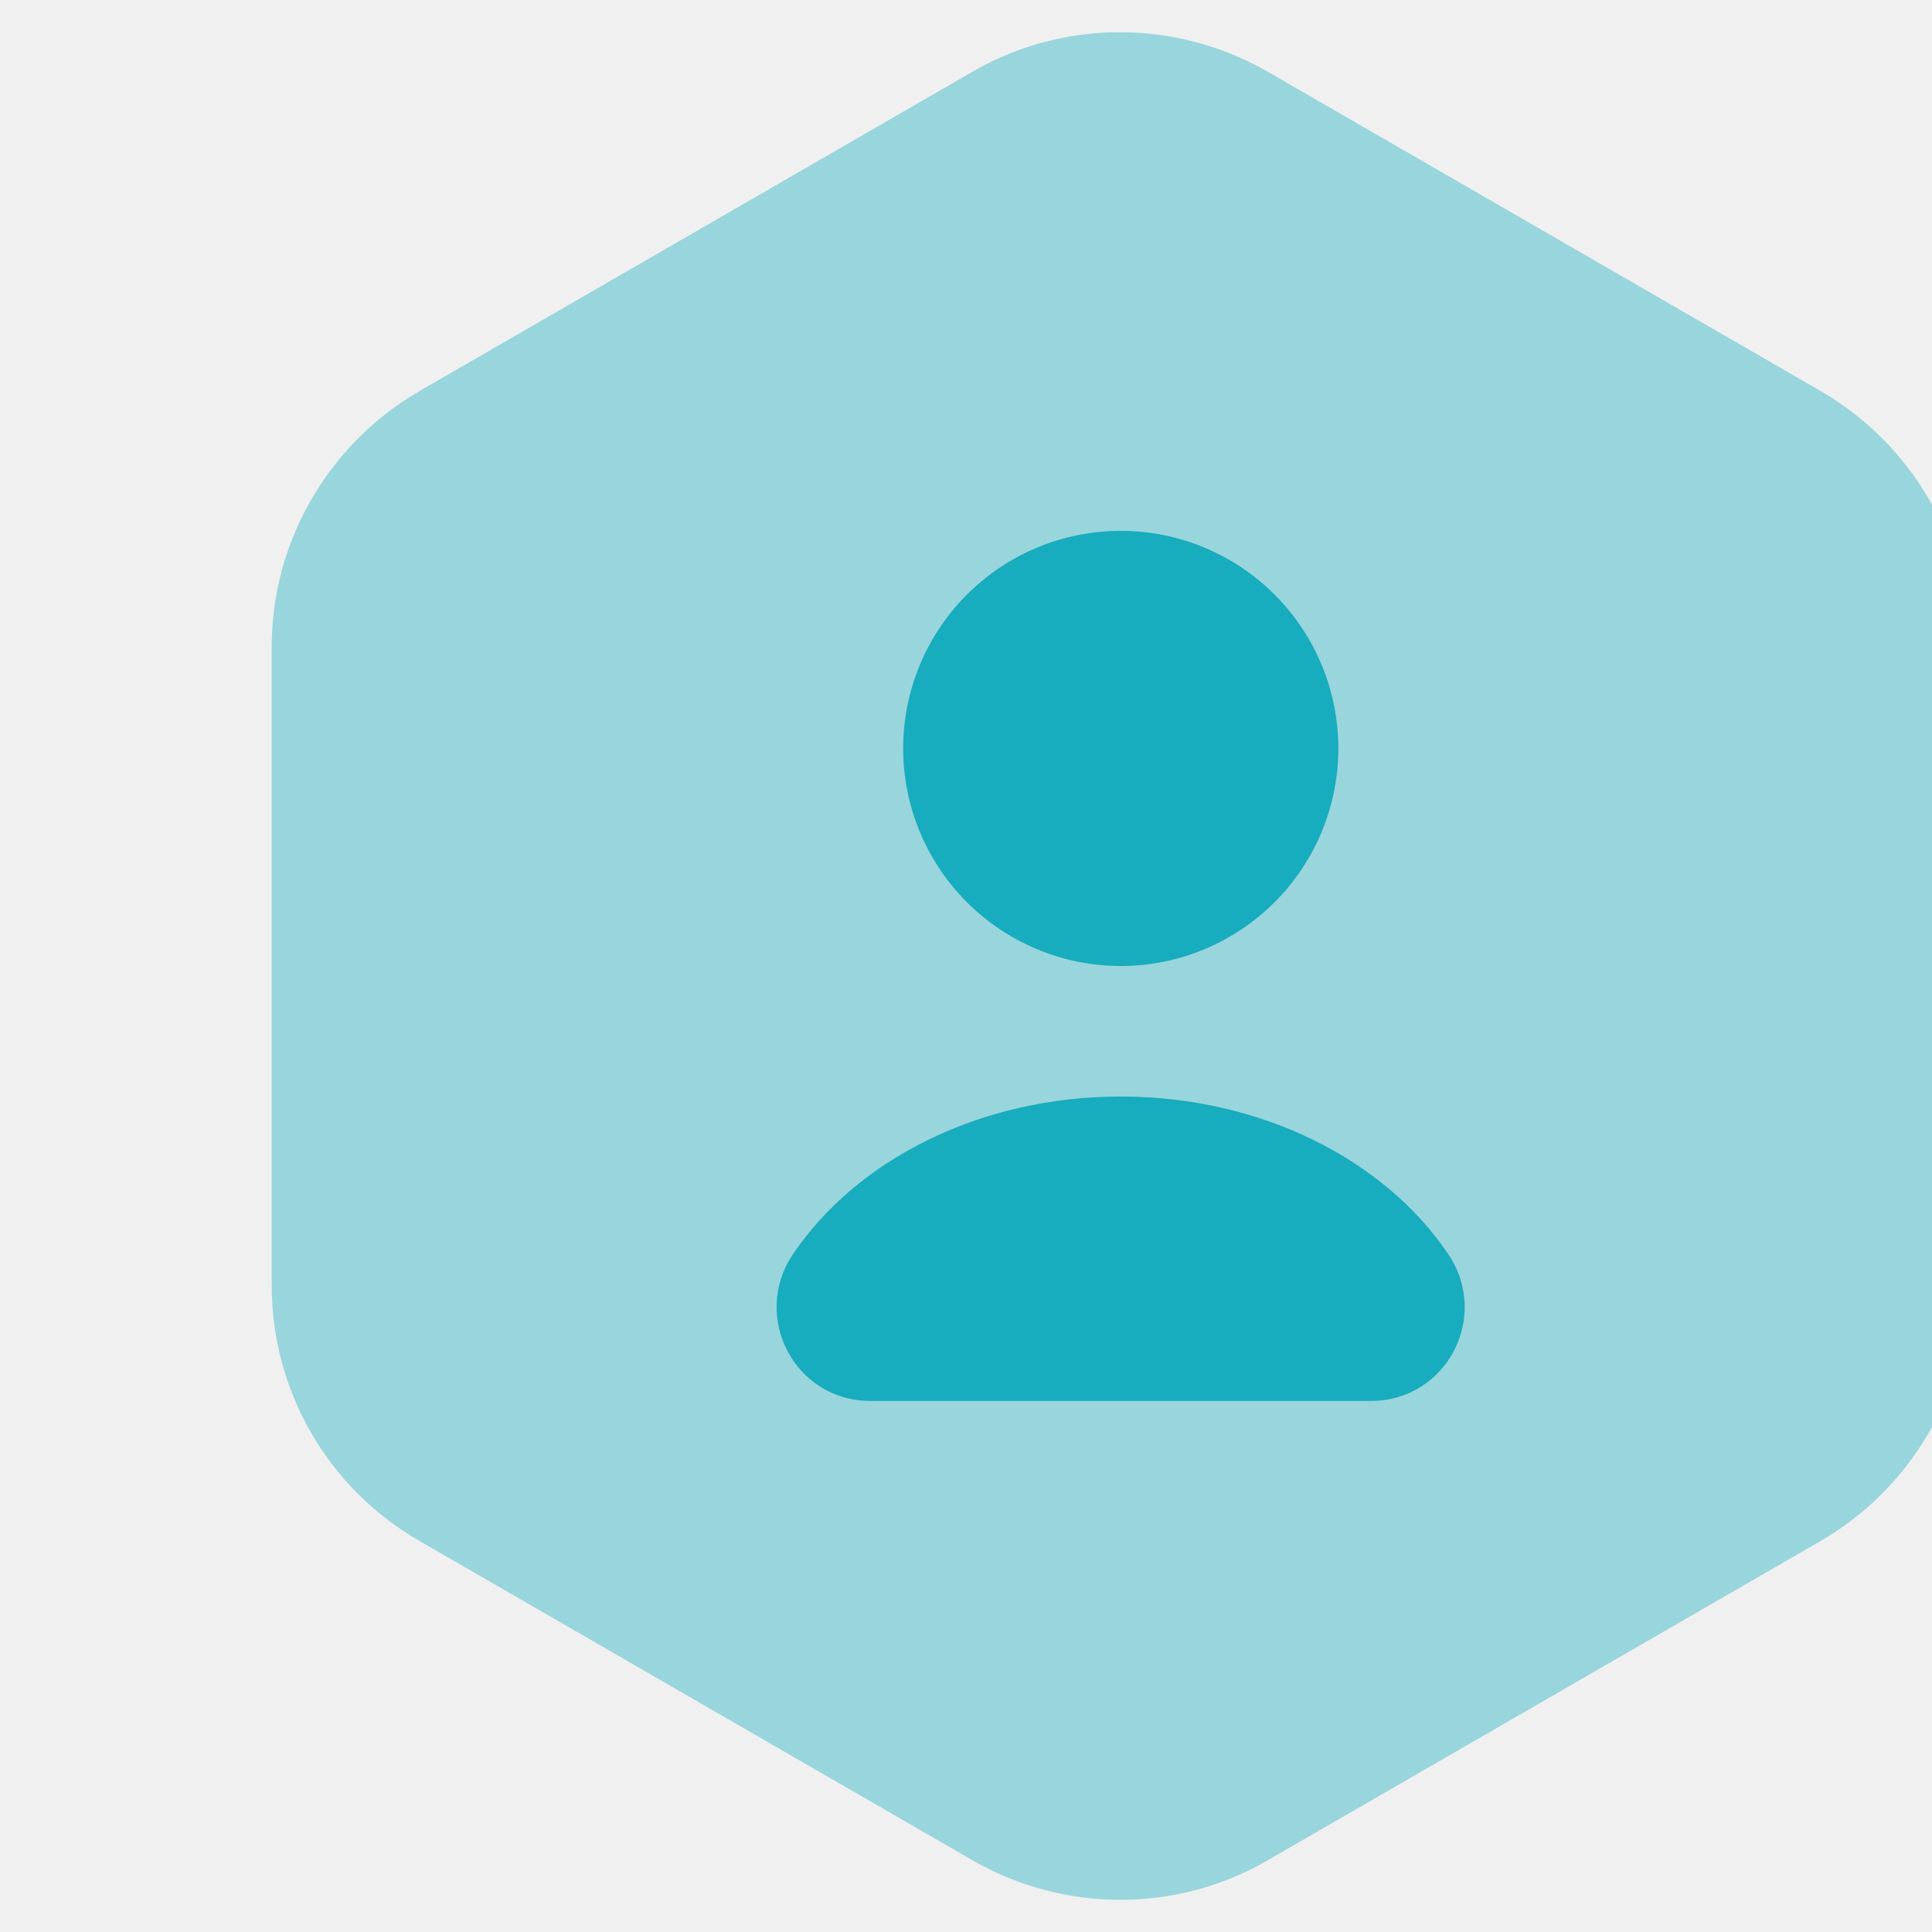
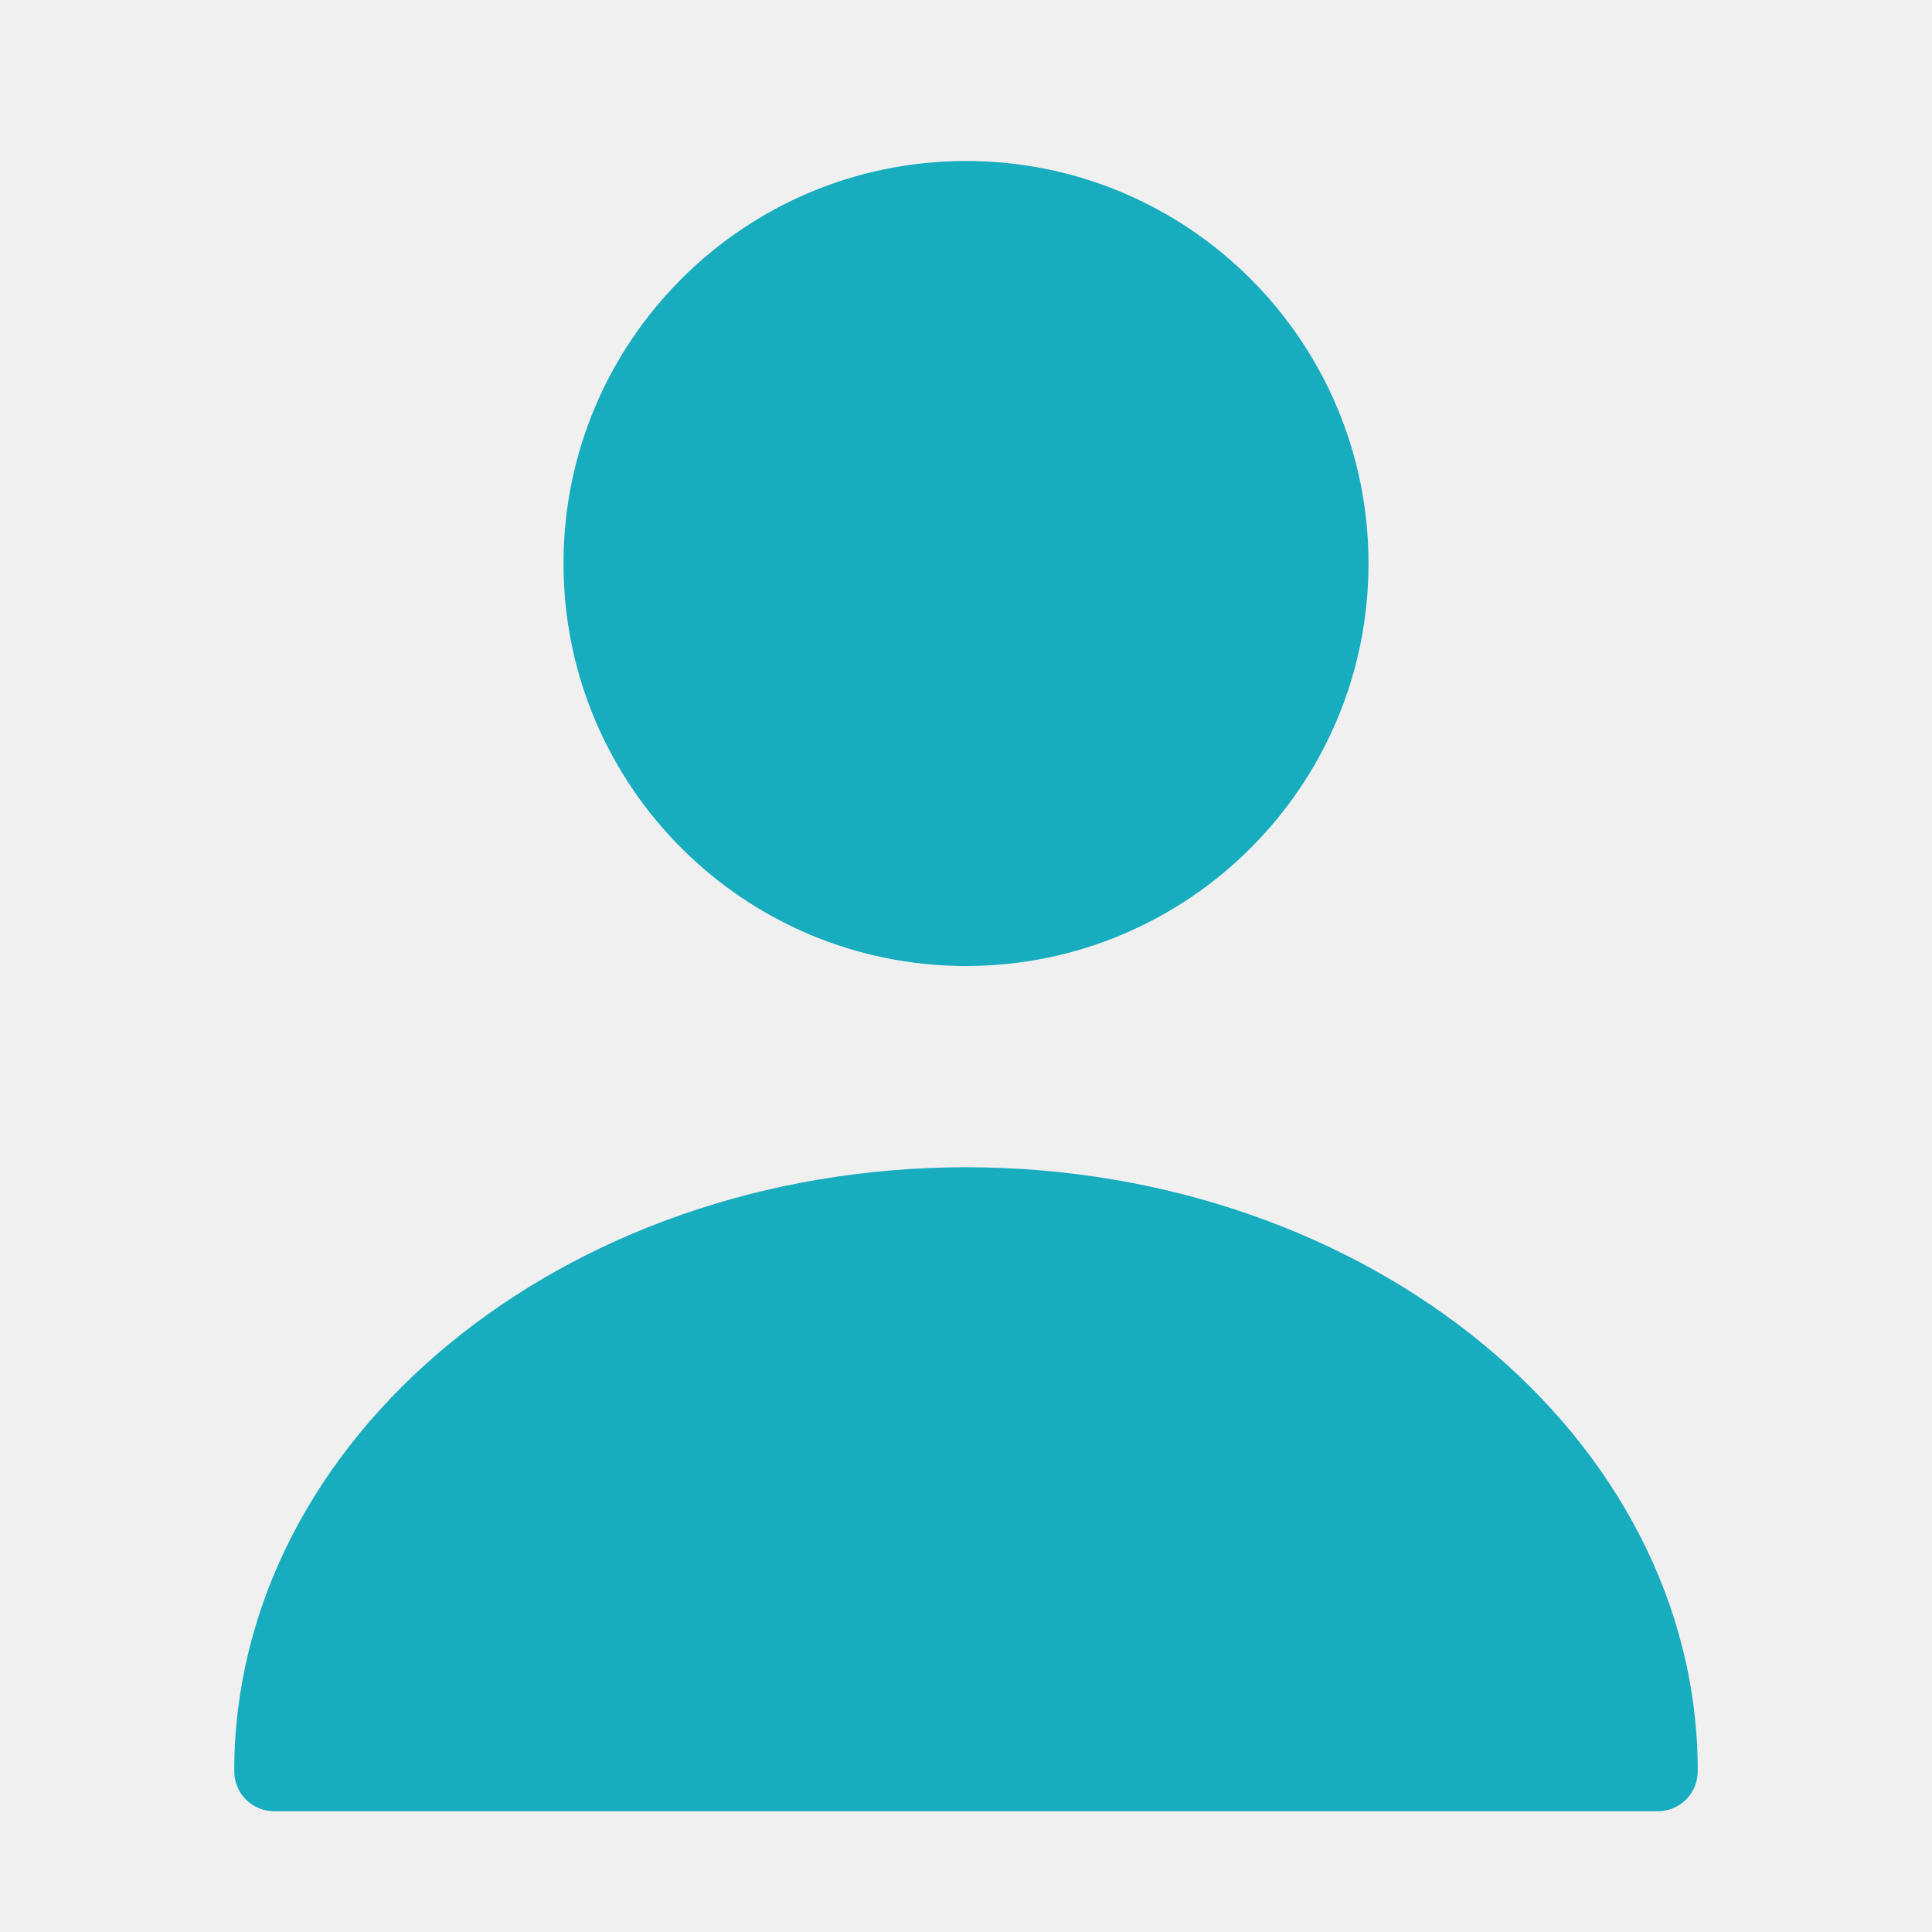
- <svg xmlns="http://www.w3.org/2000/svg" width="25" height="25" viewBox="0 0 25 25" fill="none">
-   <g clip-path="url(#clip0_358_39853)">
-     <g clip-path="url(#clip1_358_39853)">
-       <path opacity="0.4" d="M25.472 8.367V16.633C25.472 17.986 24.747 19.242 23.575 19.931L16.397 24.076C15.225 24.753 13.775 24.753 12.591 24.076L5.413 19.931C4.836 19.596 4.356 19.115 4.023 18.536C3.69 17.957 3.515 17.3 3.516 16.633V8.367C3.516 7.014 4.241 5.758 5.413 5.069L12.591 0.924C13.763 0.248 15.213 0.248 16.397 0.924L23.575 5.069C24.747 5.758 25.472 7.002 25.472 8.367Z" fill="#17ACBE" />
-       <path d="M14.502 12.5C15.249 12.5 15.965 12.203 16.493 11.675C17.021 11.147 17.318 10.431 17.318 9.685C17.318 8.938 17.021 8.222 16.493 7.694C15.965 7.166 15.249 6.869 14.502 6.869C13.756 6.869 13.04 7.166 12.512 7.694C11.984 8.222 11.687 8.938 11.687 9.685C11.687 10.431 11.984 11.147 12.512 11.675C13.04 12.203 13.756 12.5 14.502 12.5ZM17.739 18.128C18.718 18.128 19.286 17.041 18.742 16.231C17.921 15.011 16.326 14.189 14.501 14.189C12.677 14.189 11.082 15.011 10.26 16.231C9.716 17.041 10.284 18.128 11.263 18.128H17.739Z" fill="#17ACBE" />
-     </g>
+ <svg xmlns="http://www.w3.org/2000/svg" fill="none" height="24" viewBox="0 0 24 24" width="24">
+   <g fill="#17ACBE">
+     <path d="m12 12c2.761 0 5-2.239 5-5s-2.239-5-5-5c-2.761 0-5 2.239-5 5s2.239 5 5 5z" />
+     <path d="m12 14.5c-5.01 0-9.09 3.36-9.09 7.5 0 .28.22.5.5.5h17.18c.28 0 .5-.22.5-.5 0-4.14-4.08-7.5-9.09-7.5z" />
  </g>
-   <defs>
-     <clipPath id="clip0_358_39853">
-       <rect width="25" height="25" fill="white" />
-     </clipPath>
-     <clipPath id="clip1_358_39853">
-       <rect width="26" height="26" fill="white" transform="translate(0 -1)" />
-     </clipPath>
-   </defs>
</svg>
